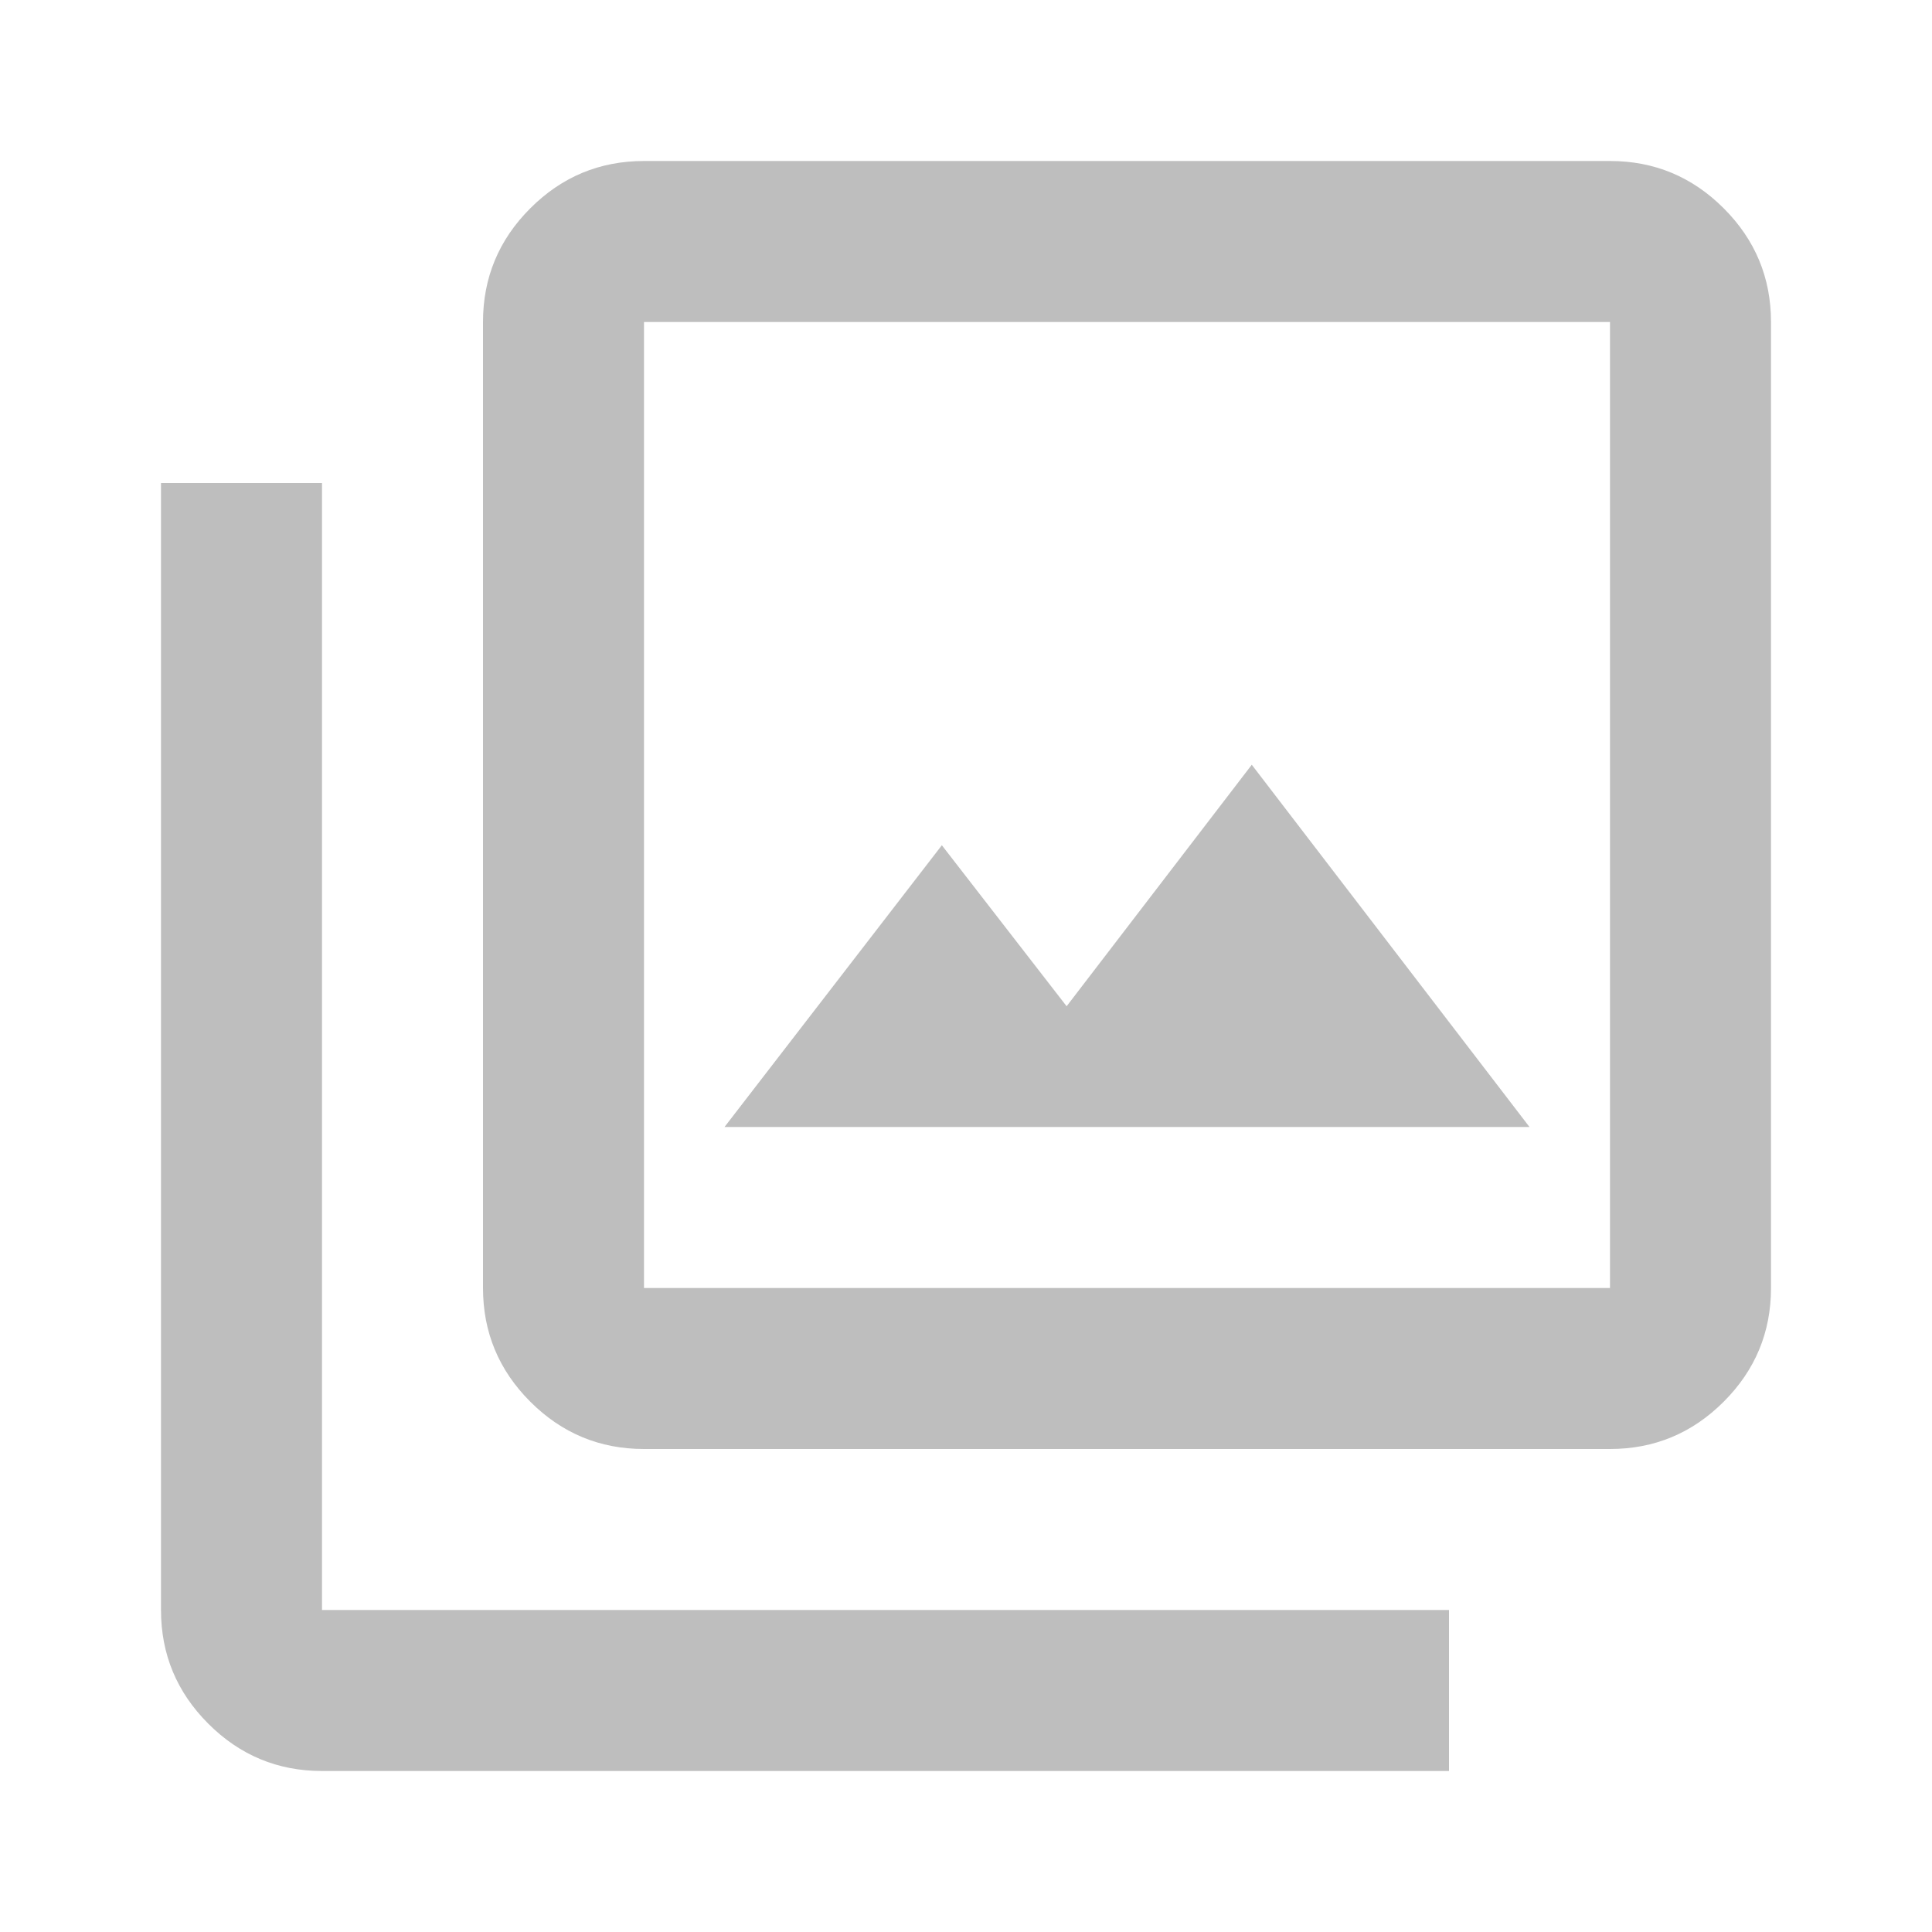
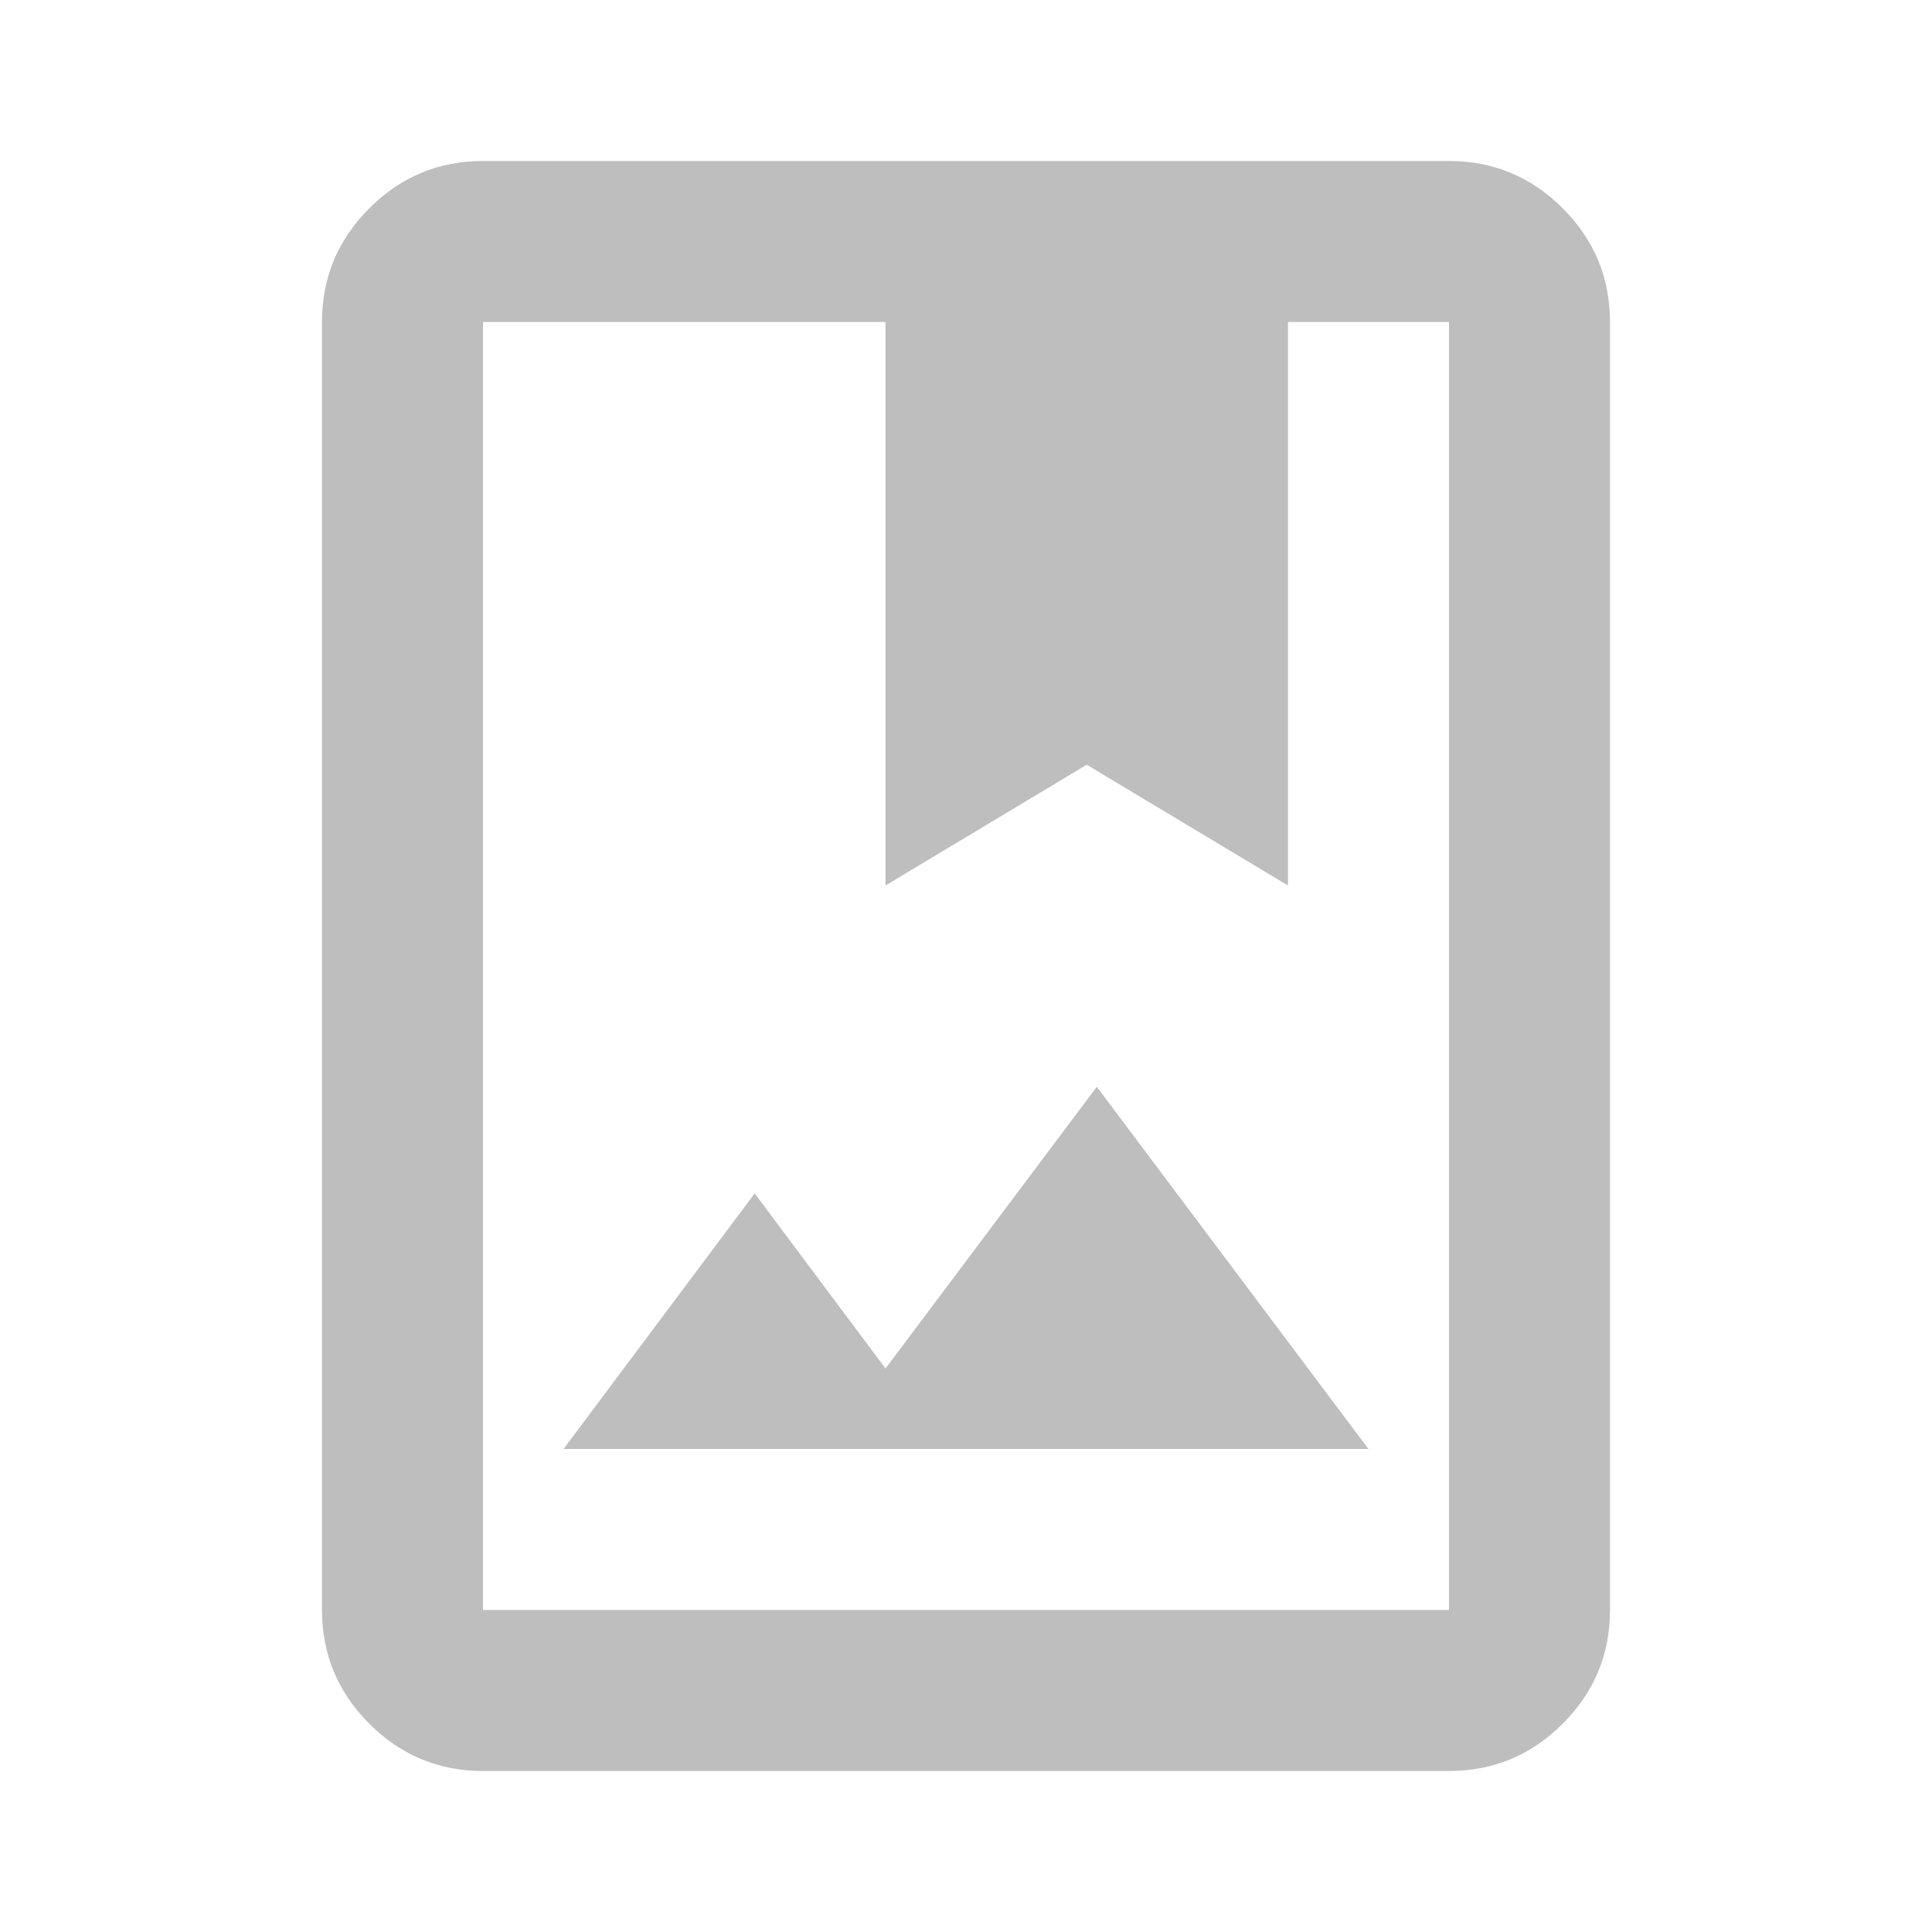
<svg xmlns="http://www.w3.org/2000/svg" height="24" viewBox="0 -960 960 960" width="24" fill="#BEBEBE">
-   <path d="M360-400h400L622-580l-92 120-62-80-108 140Zm-40 160q-33 0-56.5-23.5T240-320v-480q0-33 23.5-56.5T320-880h480q33 0 56.5 23.5T880-800v480q0 33-23.5 56.5T800-240H320Zm0-80h480v-480H320v480ZM160-80q-33 0-56.5-23.5T80-160v-560h80v560h560v80H160Zm160-720v480-480Z" />
+   <path d="M240-80q-33 0-56.5-23.5T160-160v-640q0-33 23.5-56.5T240-880h480q33 0 56.5 23.5T800-800v640q0 33-23.5 56.5T720-80H240Zm0-80h480v-640h-80v280l-100-60-100 60v-280H240v640Zm40-80h400L545-420 440-280l-65-87-95 127Zm-40 80v-640 640Zm200-360 100-60 100 60-100-60-100 60Z" />
</svg>
